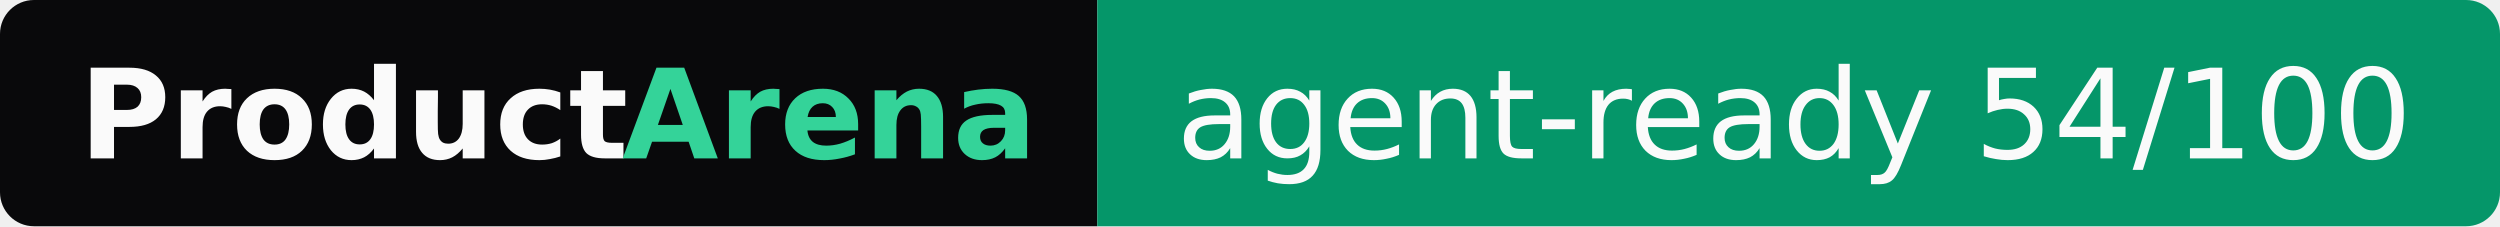
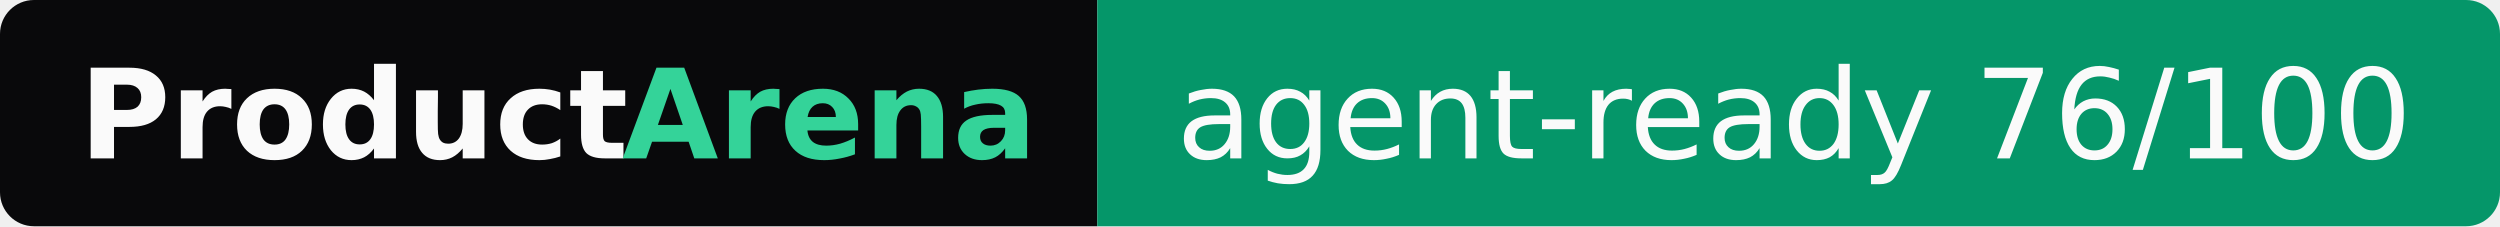
- <svg xmlns="http://www.w3.org/2000/svg" width="221" height="20" role="img" aria-label="ProductArena: agent-ready 54/100">
+ <svg xmlns="http://www.w3.org/2000/svg" width="221" height="20" role="img" aria-label="ProductArena: agent-ready 76/100">
  <clipPath id="r">
    <rect width="221" height="20" rx="3" fill="#fff" />
  </clipPath>
  <g clip-path="url(#r)">
    <rect width="97" height="20" fill="#09090b" />
    <rect x="97" width="124" height="20" fill="#059669" />
  </g>
  <g font-family="Verdana,Geneva,DejaVu Sans,sans-serif" font-size="11">
    <text x="7" y="14" textLength="48" font-weight="bold" fill="#fafafa">Product</text>
    <text x="55" y="14" textLength="35" font-weight="bold" fill="#34d399">Arena</text>
-     <text x="104" y="14" textLength="110" fill="#fafafa">agent-ready 54/100</text>
+     <text x="104" y="14" textLength="110" fill="#fafafa">agent-ready 76/100</text>
  </g>
</svg>
